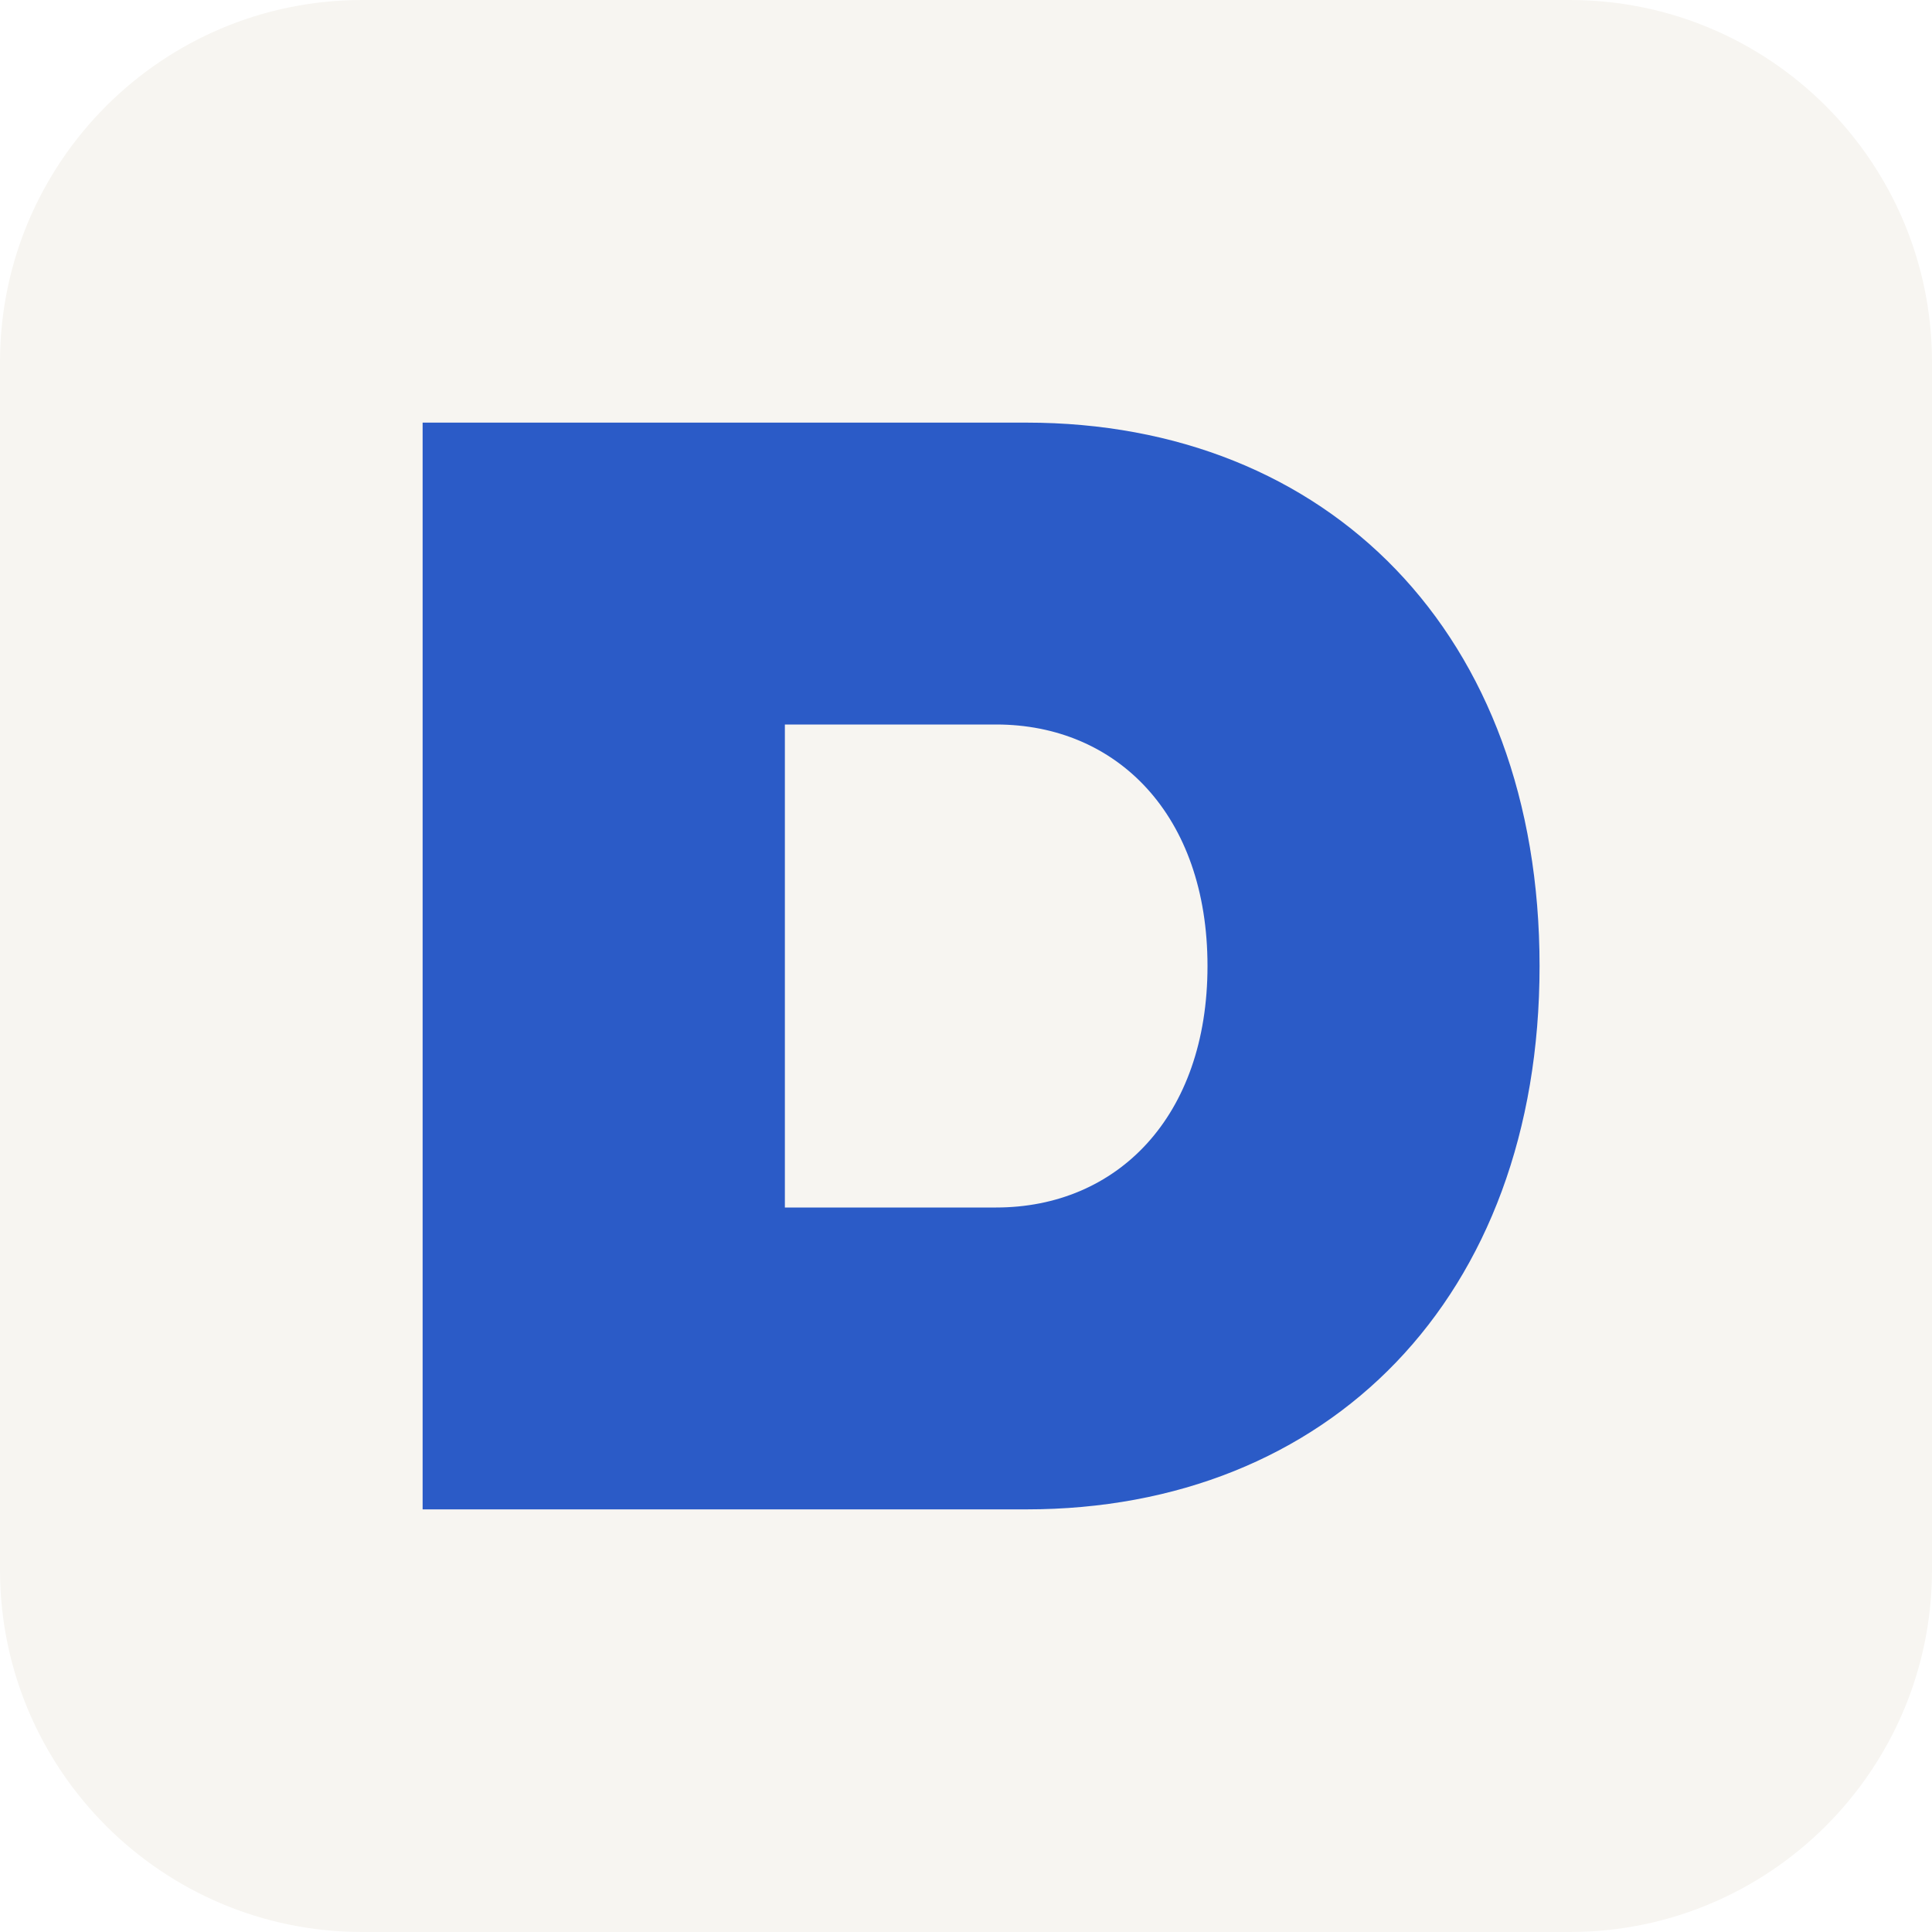
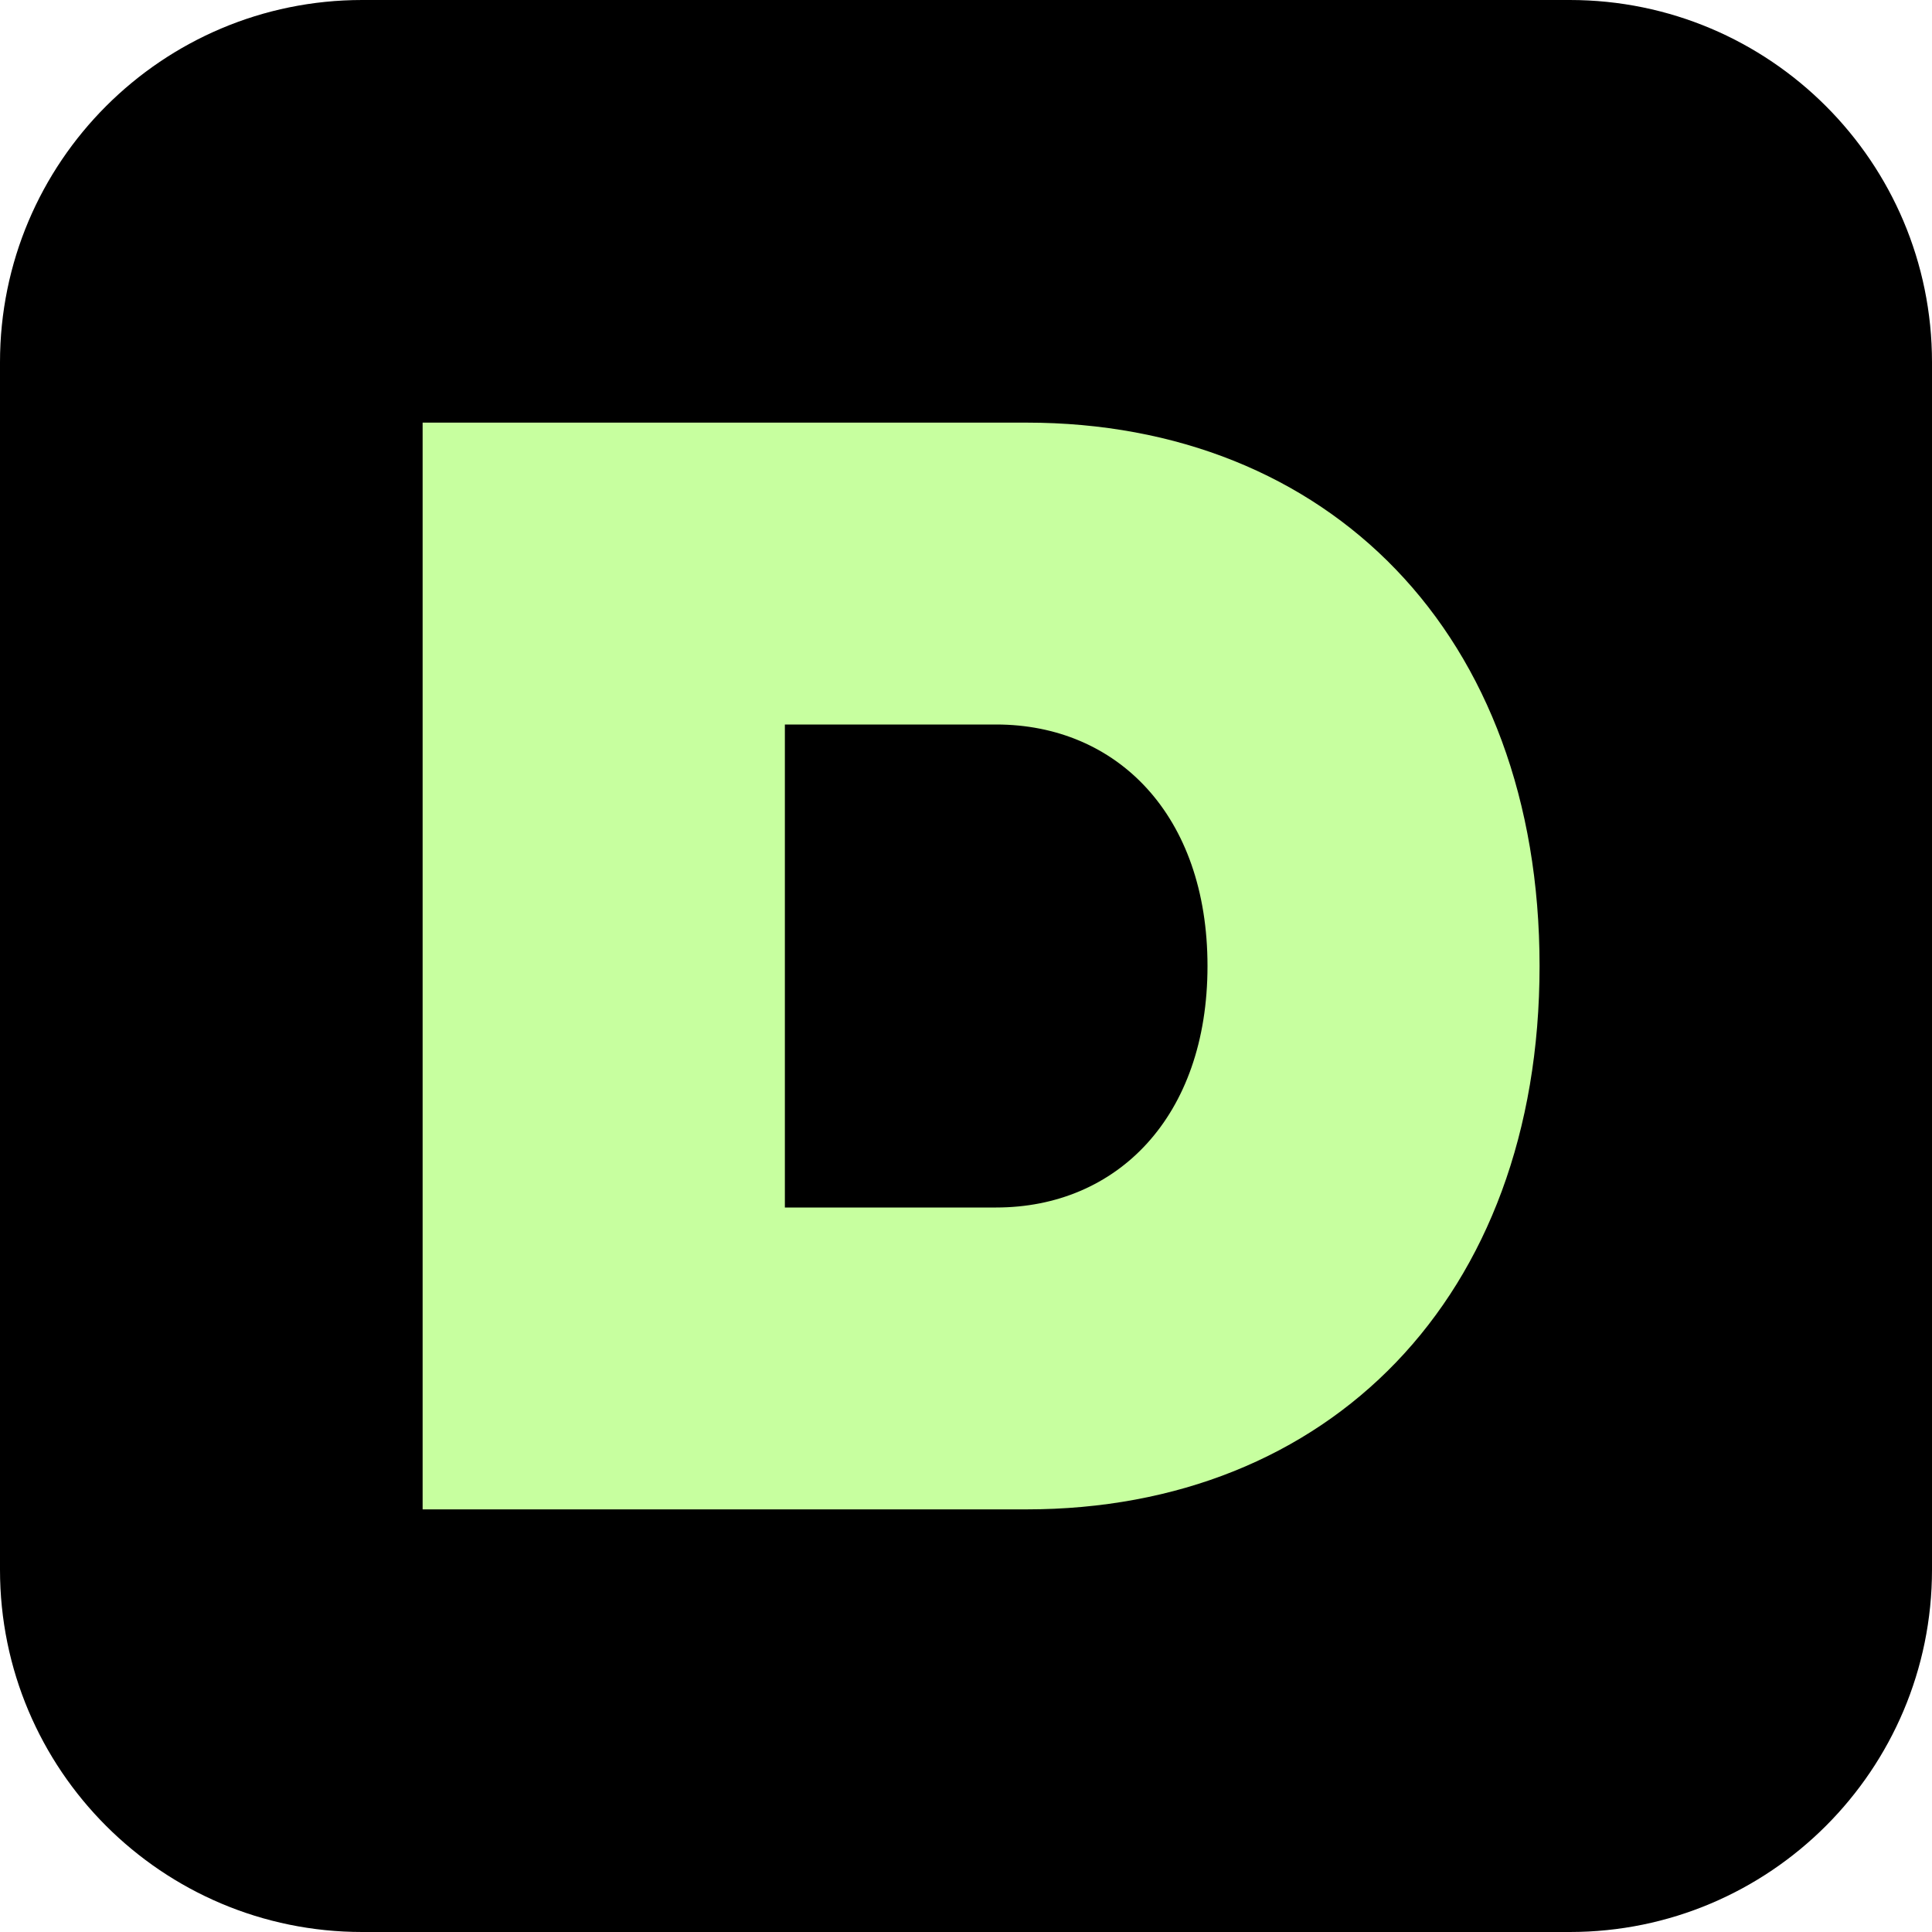
<svg xmlns="http://www.w3.org/2000/svg" viewBox="0 0 64 64">
-   <rect width="64" height="64" rx="12" fill="#f7f5f1" />
-   <path d="M14 14h20c10 0 17 7 17 18S44 50 34 50H14V14zm12 10v16h7c4 0 7-3 7-8s-3-8-7-8h-7z" fill="#2b5bc7" />
+   <rect width="64" height="64" rx="12" fill="#000000" />
+   <path d="M14 14h20c10 0 17 7 17 18S44 50 34 50H14V14zm12 10v16h7c4 0 7-3 7-8s-3-8-7-8h-7z" fill="#c7ff9f" />
</svg>
